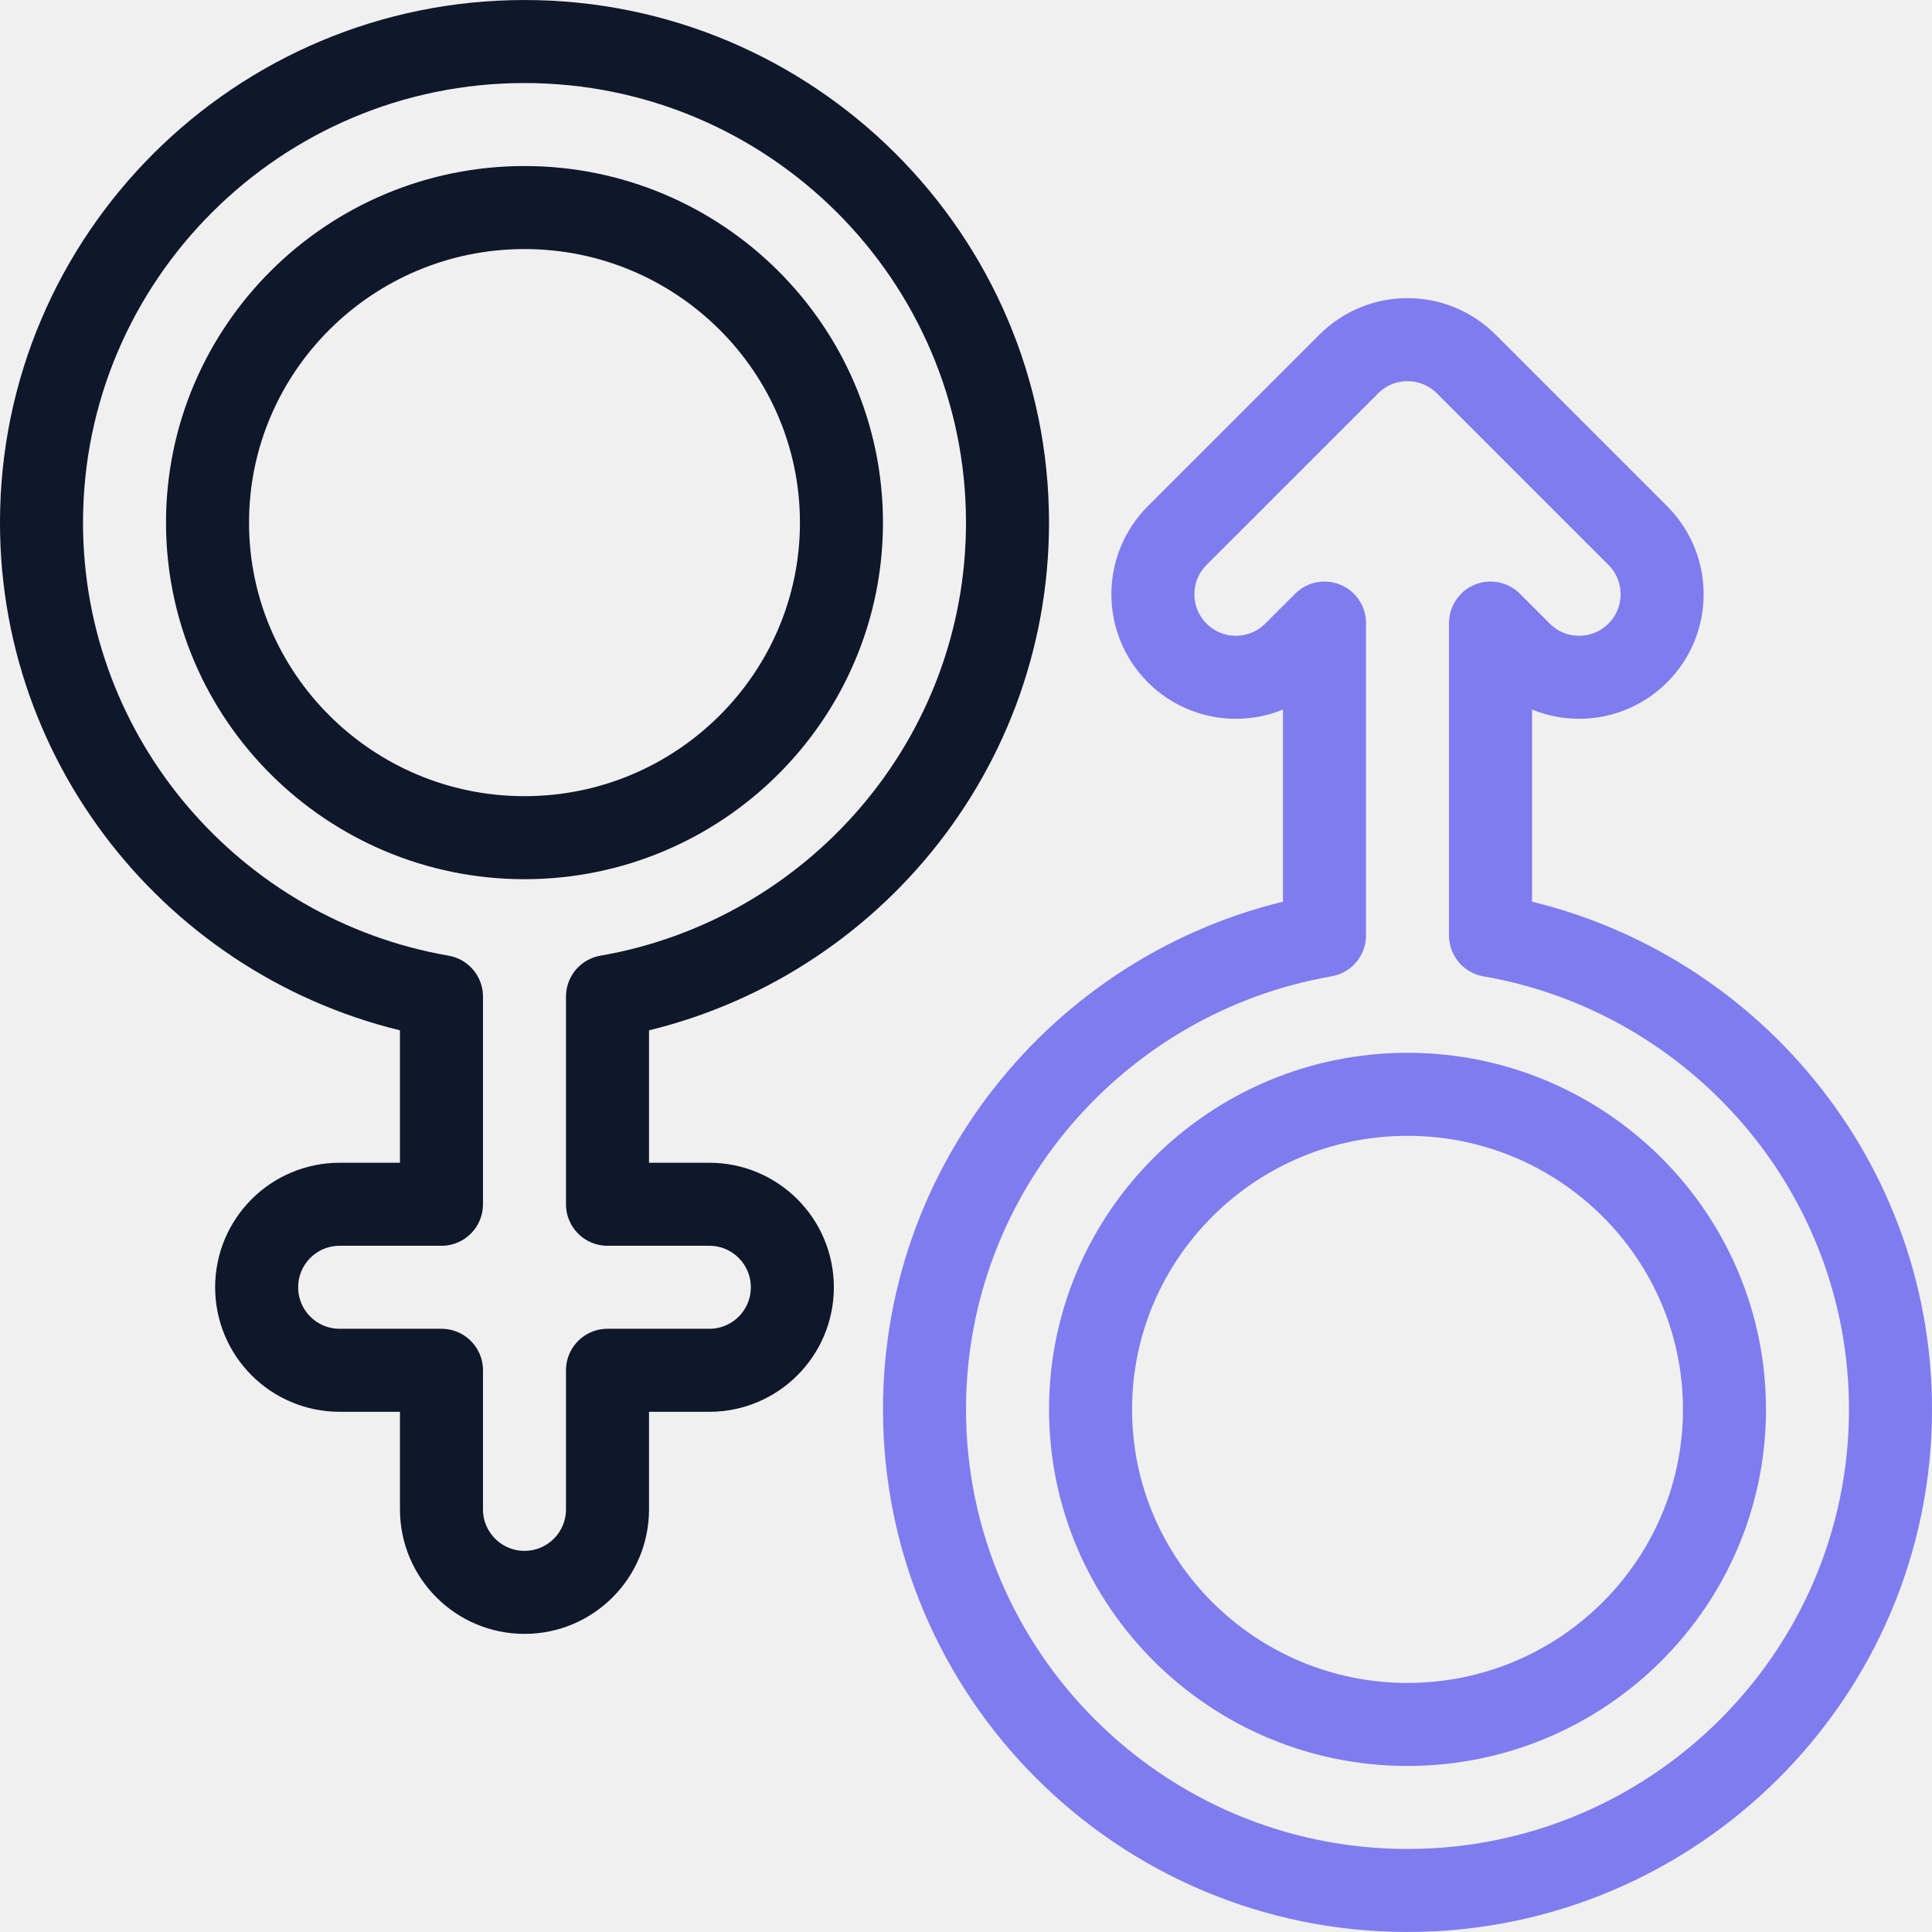
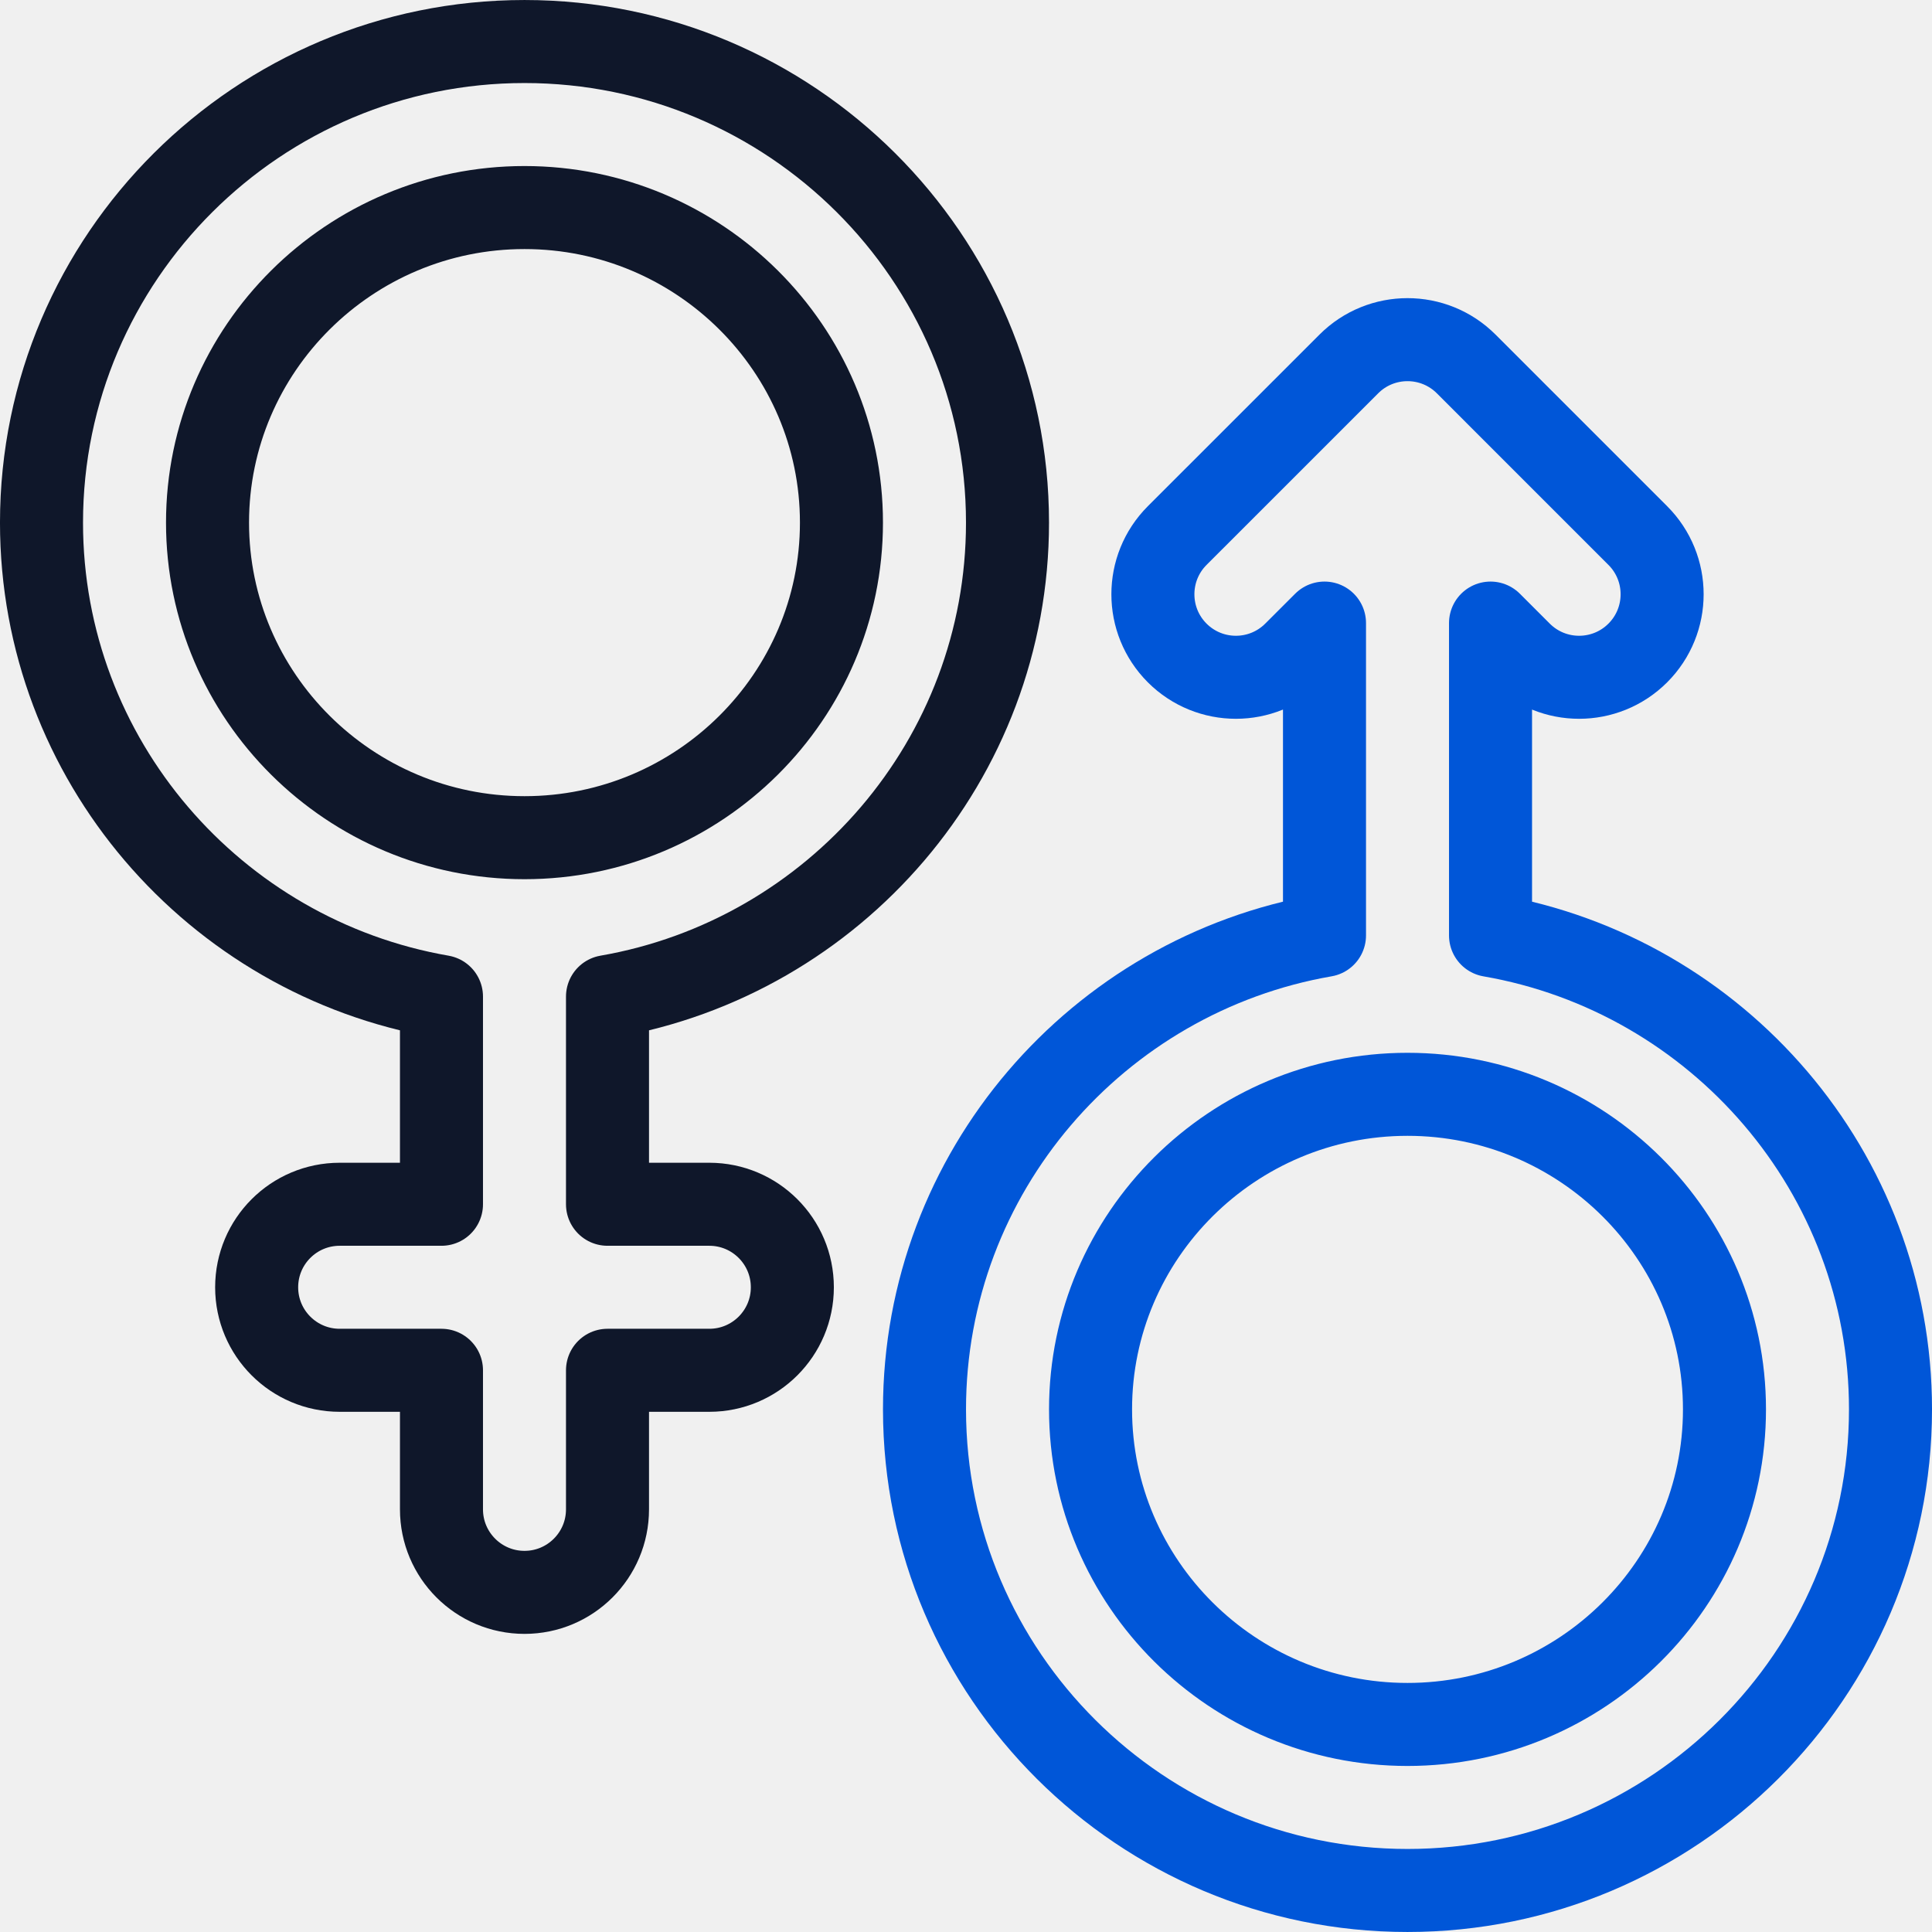
<svg xmlns="http://www.w3.org/2000/svg" width="77" height="77" viewBox="0 0 77 77" fill="none">
  <g clip-path="url(#clip0_442_2151)">
-     <path d="M59.405 37.282V24.833L60.596 26.024C61.242 26.67 62.089 26.993 62.935 26.993C63.782 26.993 64.629 26.67 65.275 26.024C66.567 24.732 66.567 22.637 65.275 21.345L58.436 14.506C57.144 13.214 55.049 13.214 53.757 14.506L46.917 21.345C45.626 22.637 45.626 24.732 46.917 26.024C48.21 27.316 50.304 27.316 51.596 26.024L52.788 24.833V37.281C43.744 38.848 36.846 46.722 36.846 56.171C36.846 66.743 45.482 75.345 56.096 75.345C66.71 75.345 75.346 66.743 75.346 56.171C75.346 46.722 68.448 38.848 59.405 37.282ZM56.096 68.728C49.131 68.728 43.464 63.095 43.464 56.171C43.464 49.247 49.131 43.614 56.096 43.614C63.062 43.614 68.729 49.247 68.729 56.171C68.729 63.095 63.062 68.728 56.096 68.728Z" stroke="#7F7CF0" stroke-width="3.309" stroke-miterlimit="10" stroke-linecap="round" stroke-linejoin="round" />
+     <path d="M59.405 37.282V24.833L60.596 26.024C61.242 26.67 62.089 26.993 62.935 26.993C63.782 26.993 64.629 26.67 65.275 26.024C66.567 24.732 66.567 22.637 65.275 21.345L58.436 14.506C57.144 13.214 55.049 13.214 53.757 14.506L46.917 21.345C45.626 22.637 45.626 24.732 46.917 26.024C48.21 27.316 50.304 27.316 51.596 26.024L52.788 24.833V37.281C43.744 38.848 36.846 46.722 36.846 56.171C36.846 66.743 45.482 75.345 56.096 75.345C66.71 75.345 75.346 66.743 75.346 56.171C75.346 46.722 68.448 38.848 59.405 37.282ZM56.096 68.728C49.131 68.728 43.464 63.095 43.464 56.171C43.464 49.247 49.131 43.614 56.096 43.614C63.062 43.614 68.729 49.247 68.729 56.171C68.729 63.095 63.062 68.728 56.096 68.728Z" stroke="#0056D8" stroke-width="3.309" stroke-miterlimit="10" stroke-linecap="round" stroke-linejoin="round" />
    <path d="M40.154 20.829C40.154 10.257 31.518 1.655 20.904 1.655C10.29 1.655 1.654 10.257 1.654 20.829C1.654 30.278 8.552 38.152 17.595 39.719V47.996H13.538C11.71 47.996 10.229 49.477 10.229 51.305C10.229 53.132 11.71 54.613 13.538 54.613H17.595V60.155C17.595 61.982 19.077 63.464 20.904 63.464C22.731 63.464 24.212 61.982 24.212 60.155V54.613H28.27C30.097 54.613 31.579 53.132 31.579 51.305C31.579 49.477 30.097 47.996 28.27 47.996H24.212V39.719C33.256 38.152 40.154 30.278 40.154 20.829ZM8.271 20.829C8.271 13.905 13.938 8.272 20.904 8.272C27.869 8.272 33.536 13.905 33.536 20.829C33.536 27.753 27.869 33.386 20.904 33.386C13.938 33.386 8.271 27.753 8.271 20.829Z" stroke="#0F172A" stroke-width="3.309" stroke-miterlimit="10" stroke-linecap="round" stroke-linejoin="round" />
  </g>
  <defs>
    <clipPath id="clip0_442_2151">
      <rect width="77" height="77" fill="white" />
    </clipPath>
  </defs>
</svg>
